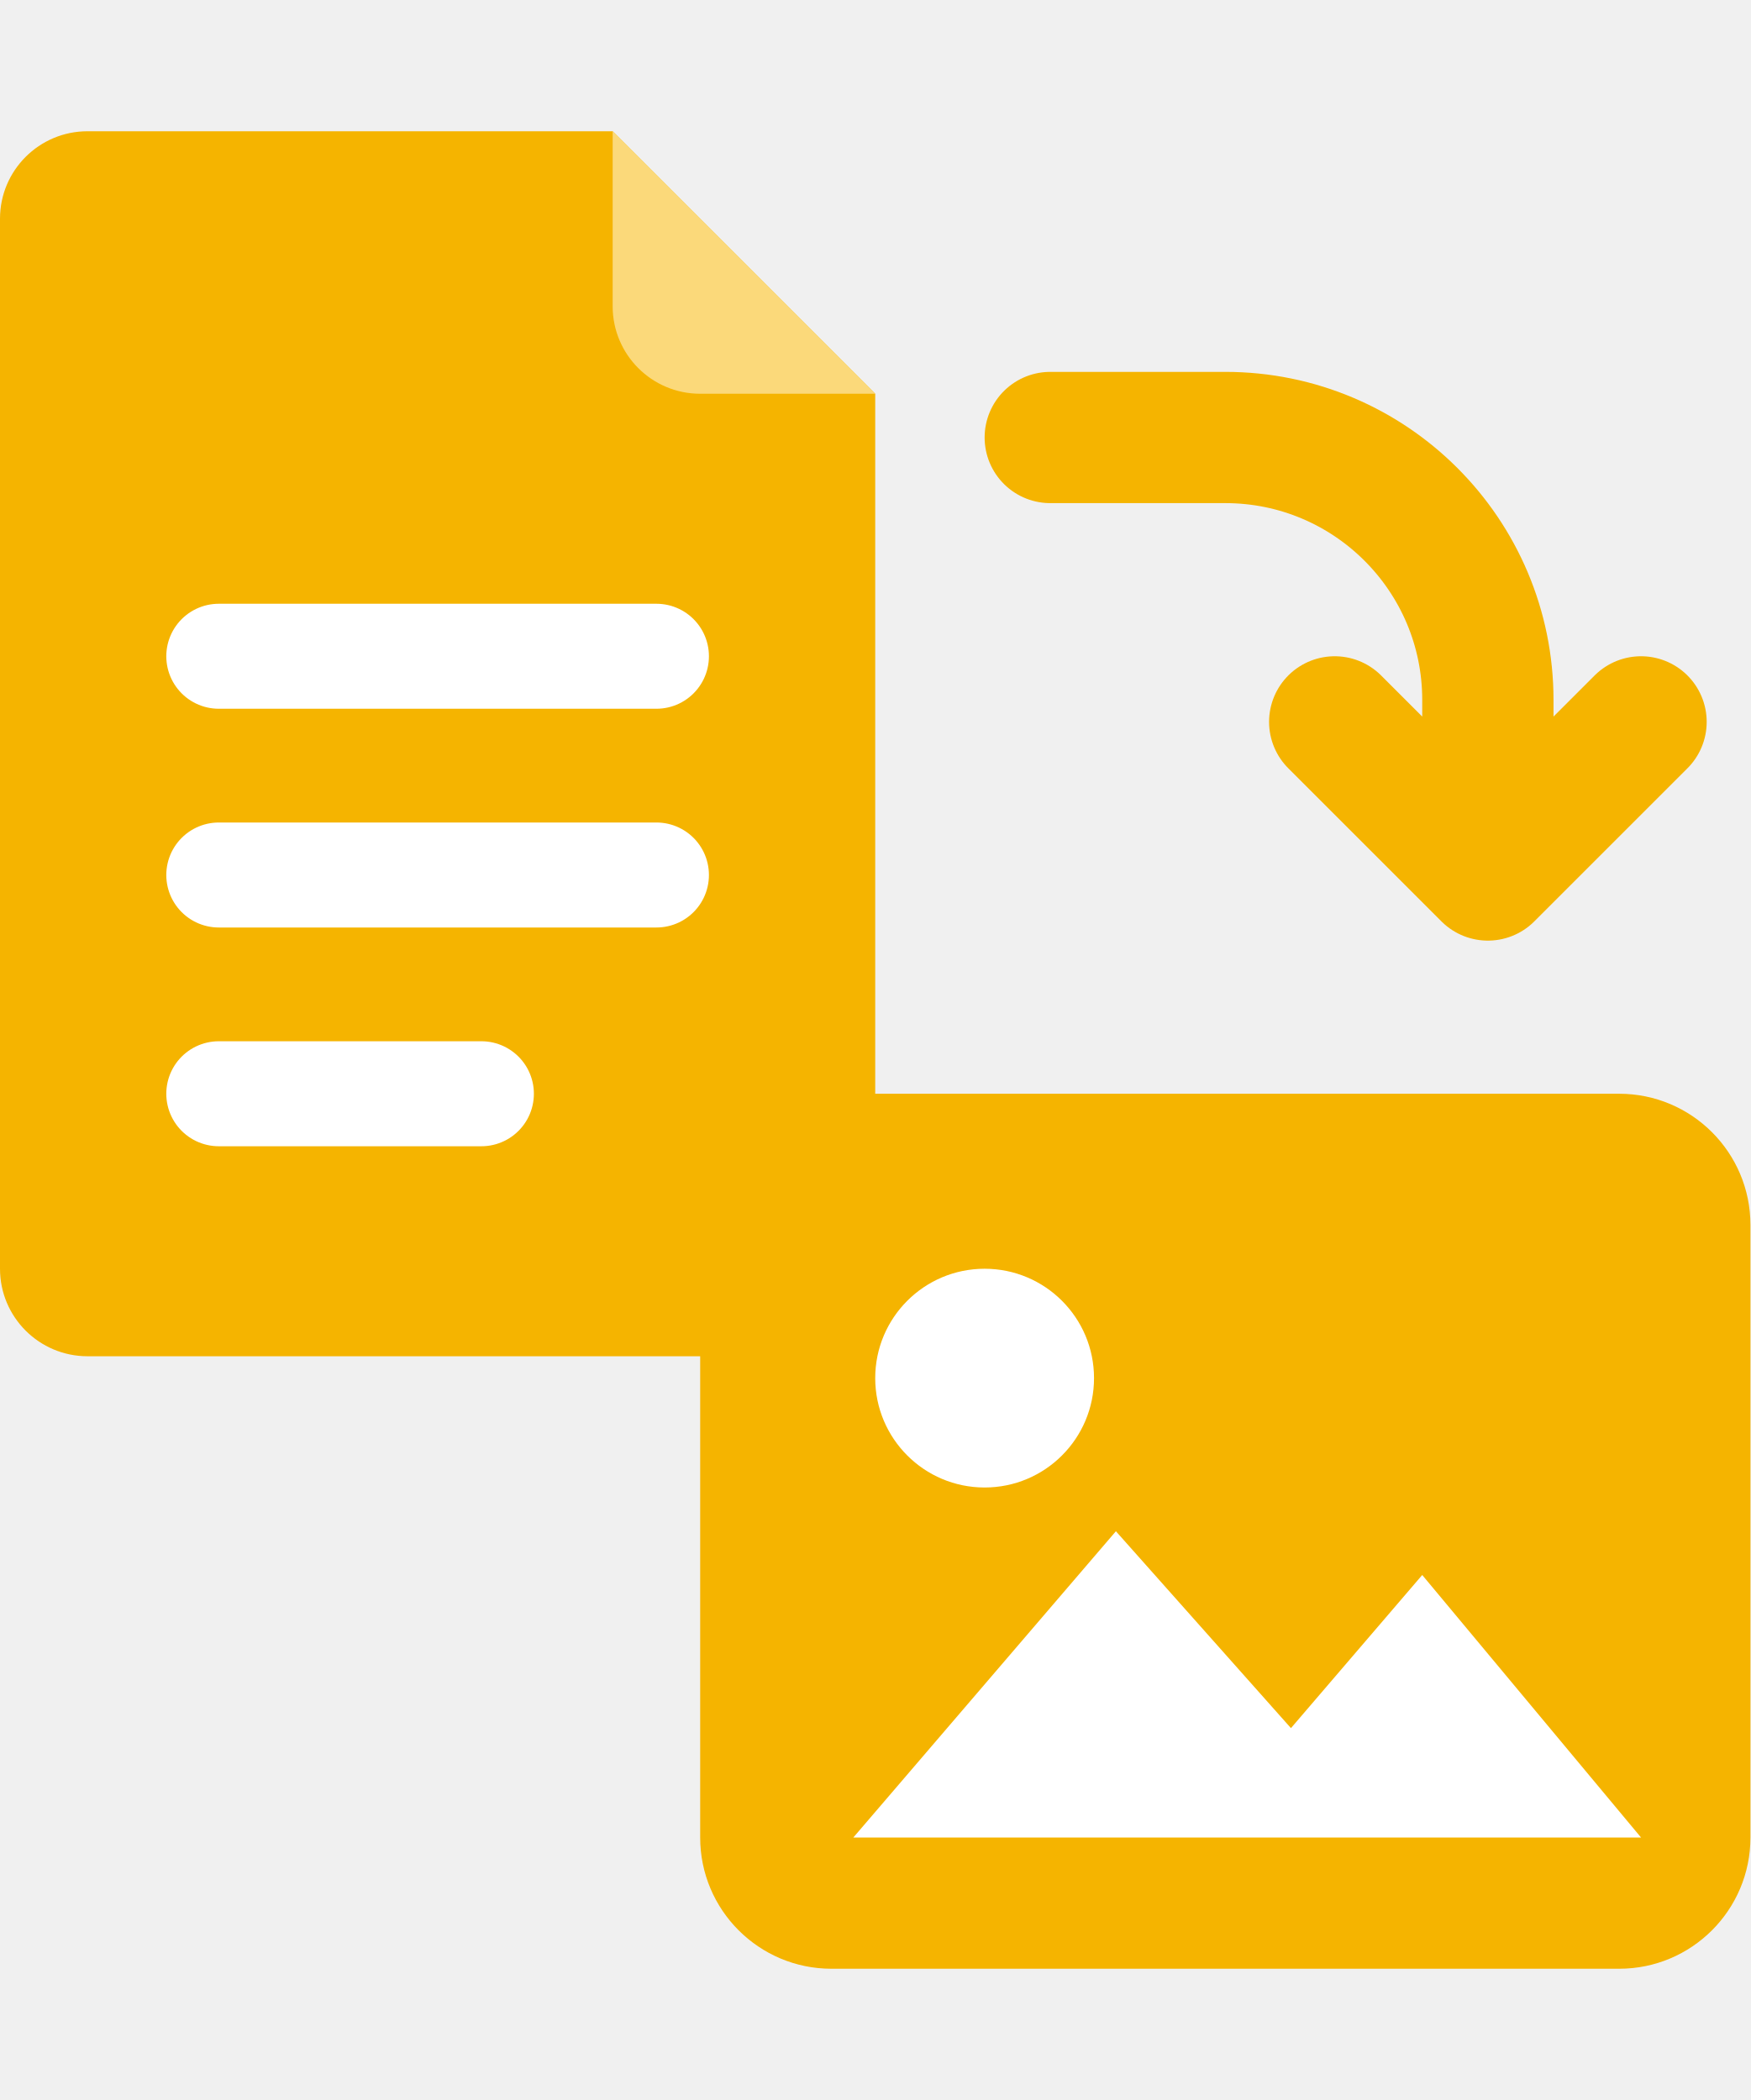
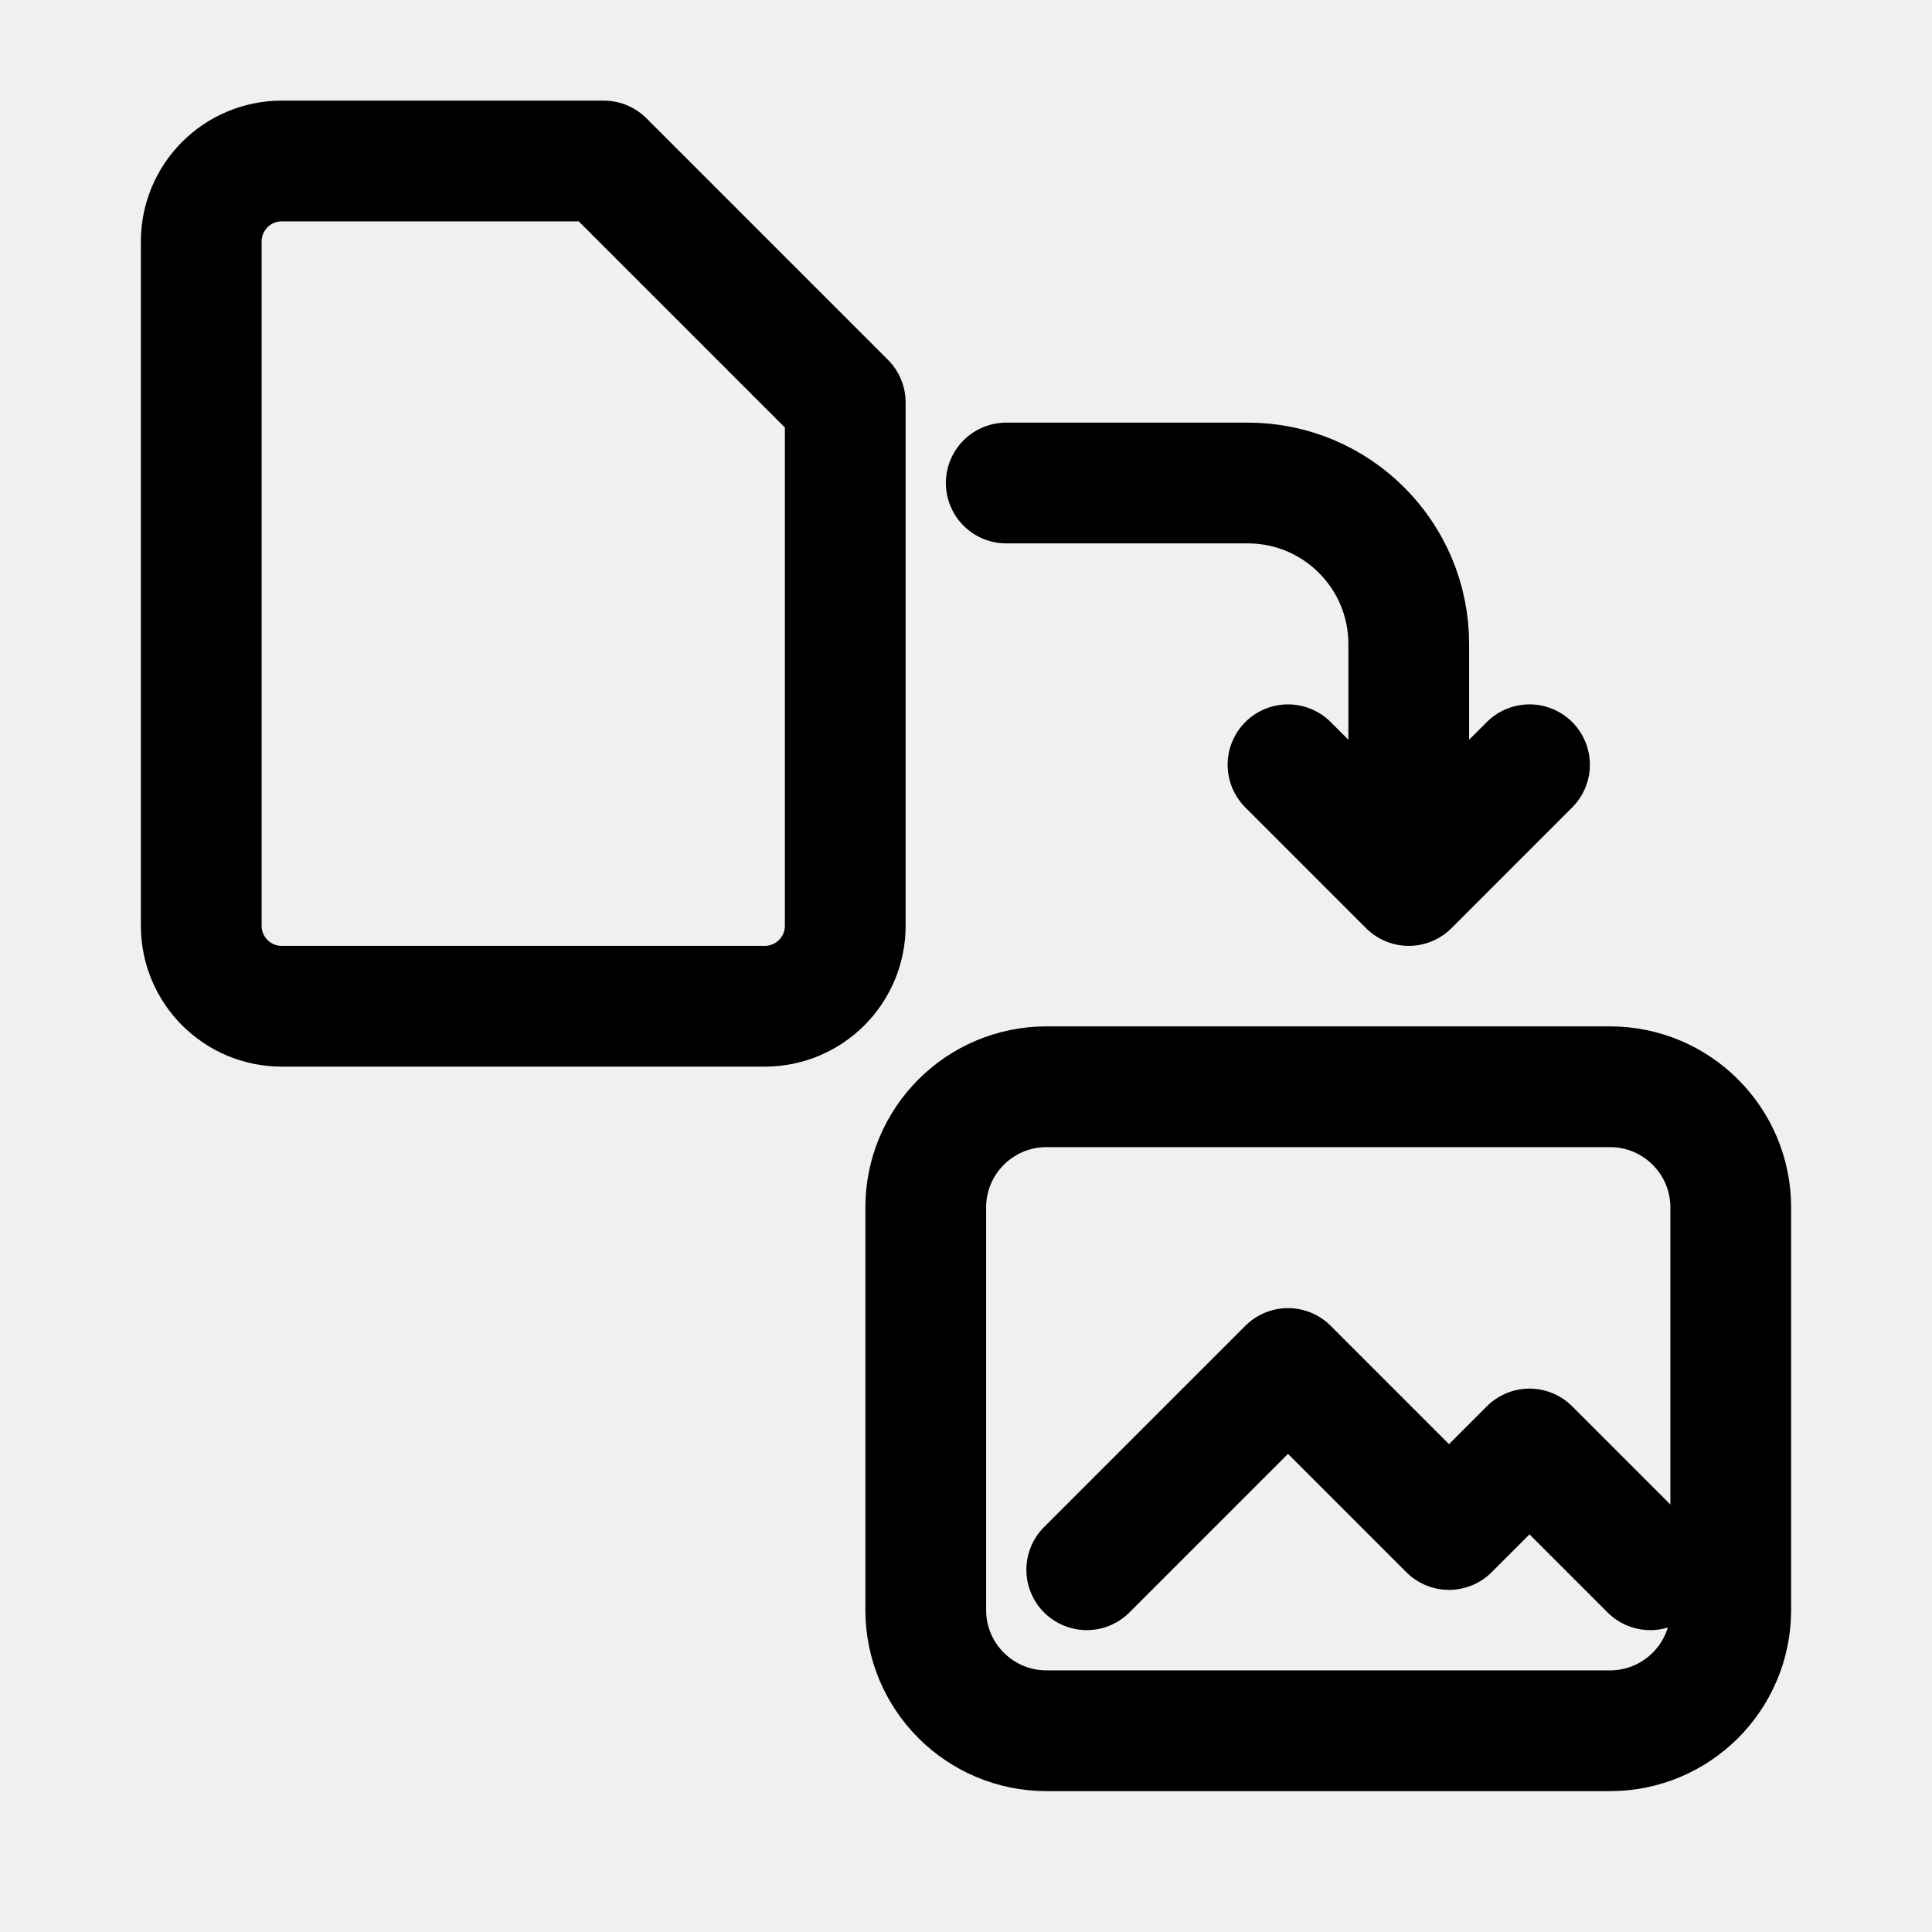
- <svg xmlns="http://www.w3.org/2000/svg" viewBox="4 0 40 48">
-   <path fill="#f5b400" d="M6 3h12l6 6v20a2 2 0 0 1-2 2H6a2 2 0 0 1-2-2V5a2 2 0 0 1 2-2z" />
-   <path fill="#fbd97a" d="M18 3v4a2 2 0 0 0 2 2h4z" />
-   <path fill="none" stroke="#fff" stroke-width="2.4" stroke-linecap="round" d="M9 15h10M9 20h10M9 25h6" />
-   <path fill="none" stroke="#f5b400" stroke-width="3" stroke-linecap="round" stroke-linejoin="round" d="M28 10h4a6 6 0 0 1 6 6v4m-3.5-3.5L38 20l3.5-3.5" />
-   <rect x="20" y="25" width="24" height="20" rx="3" fill="#f5b400" />
-   <circle cx="26.5" cy="31.5" r="2.5" fill="#fff" />
-   <path fill="#fff" d="m23.5 42 6-7 4 4.5 3-3.5 5 6z" />
+ <svg xmlns="http://www.w3.org/2000/svg" viewBox="0 0 24 24" fill="none" stroke="#000" stroke-width="1.5" stroke-linecap="round" stroke-linejoin="round">
+   <path d="M3.5 2h4l3 3v6.5a1 1 0 0 1-1 1h-6a1 1 0 0 1-1-1V3a1 1 0 0 1 1-1z" />
+   <rect x="11.5" y="13.5" width="10" height="8" rx="1.5" />
+   <path d="M13.5 19.5 16 17l2 2 1-1 1.5 1.5" />
+   <path d="M12.5 6h3a2 2 0 0 1 2 2v3M16 9.5l1.5 1.5L19 9.5" />
</svg>
